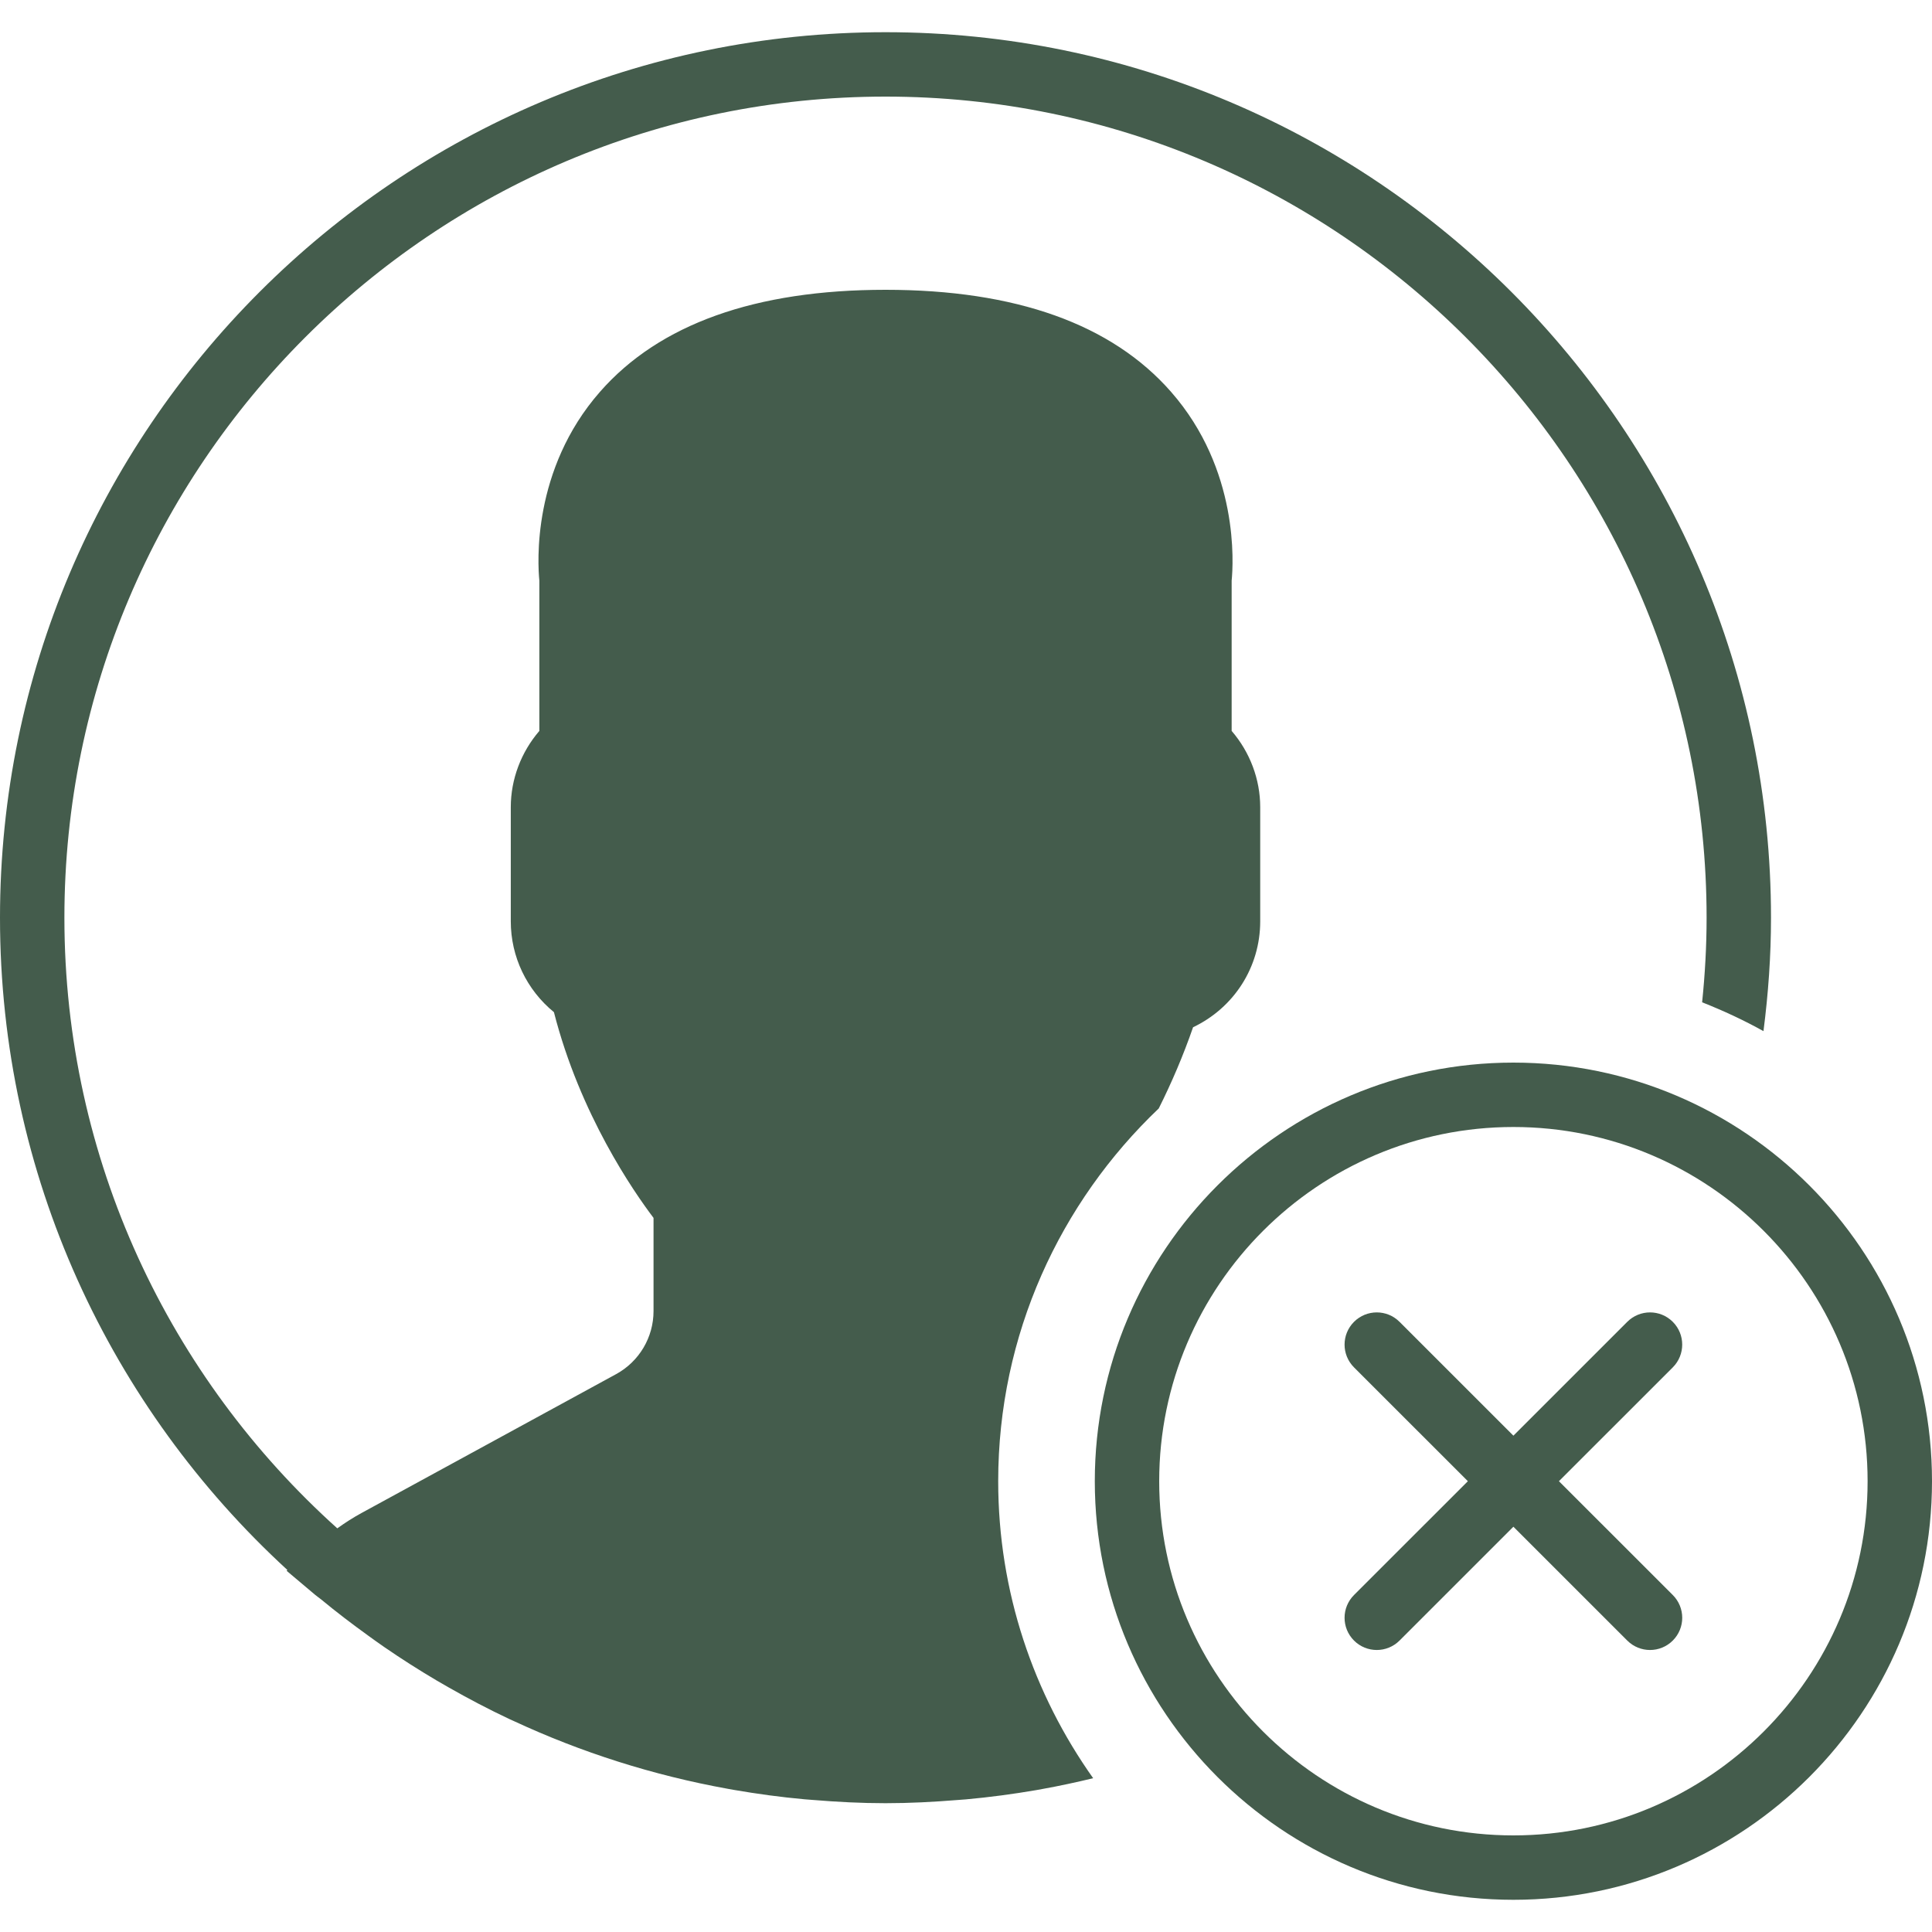
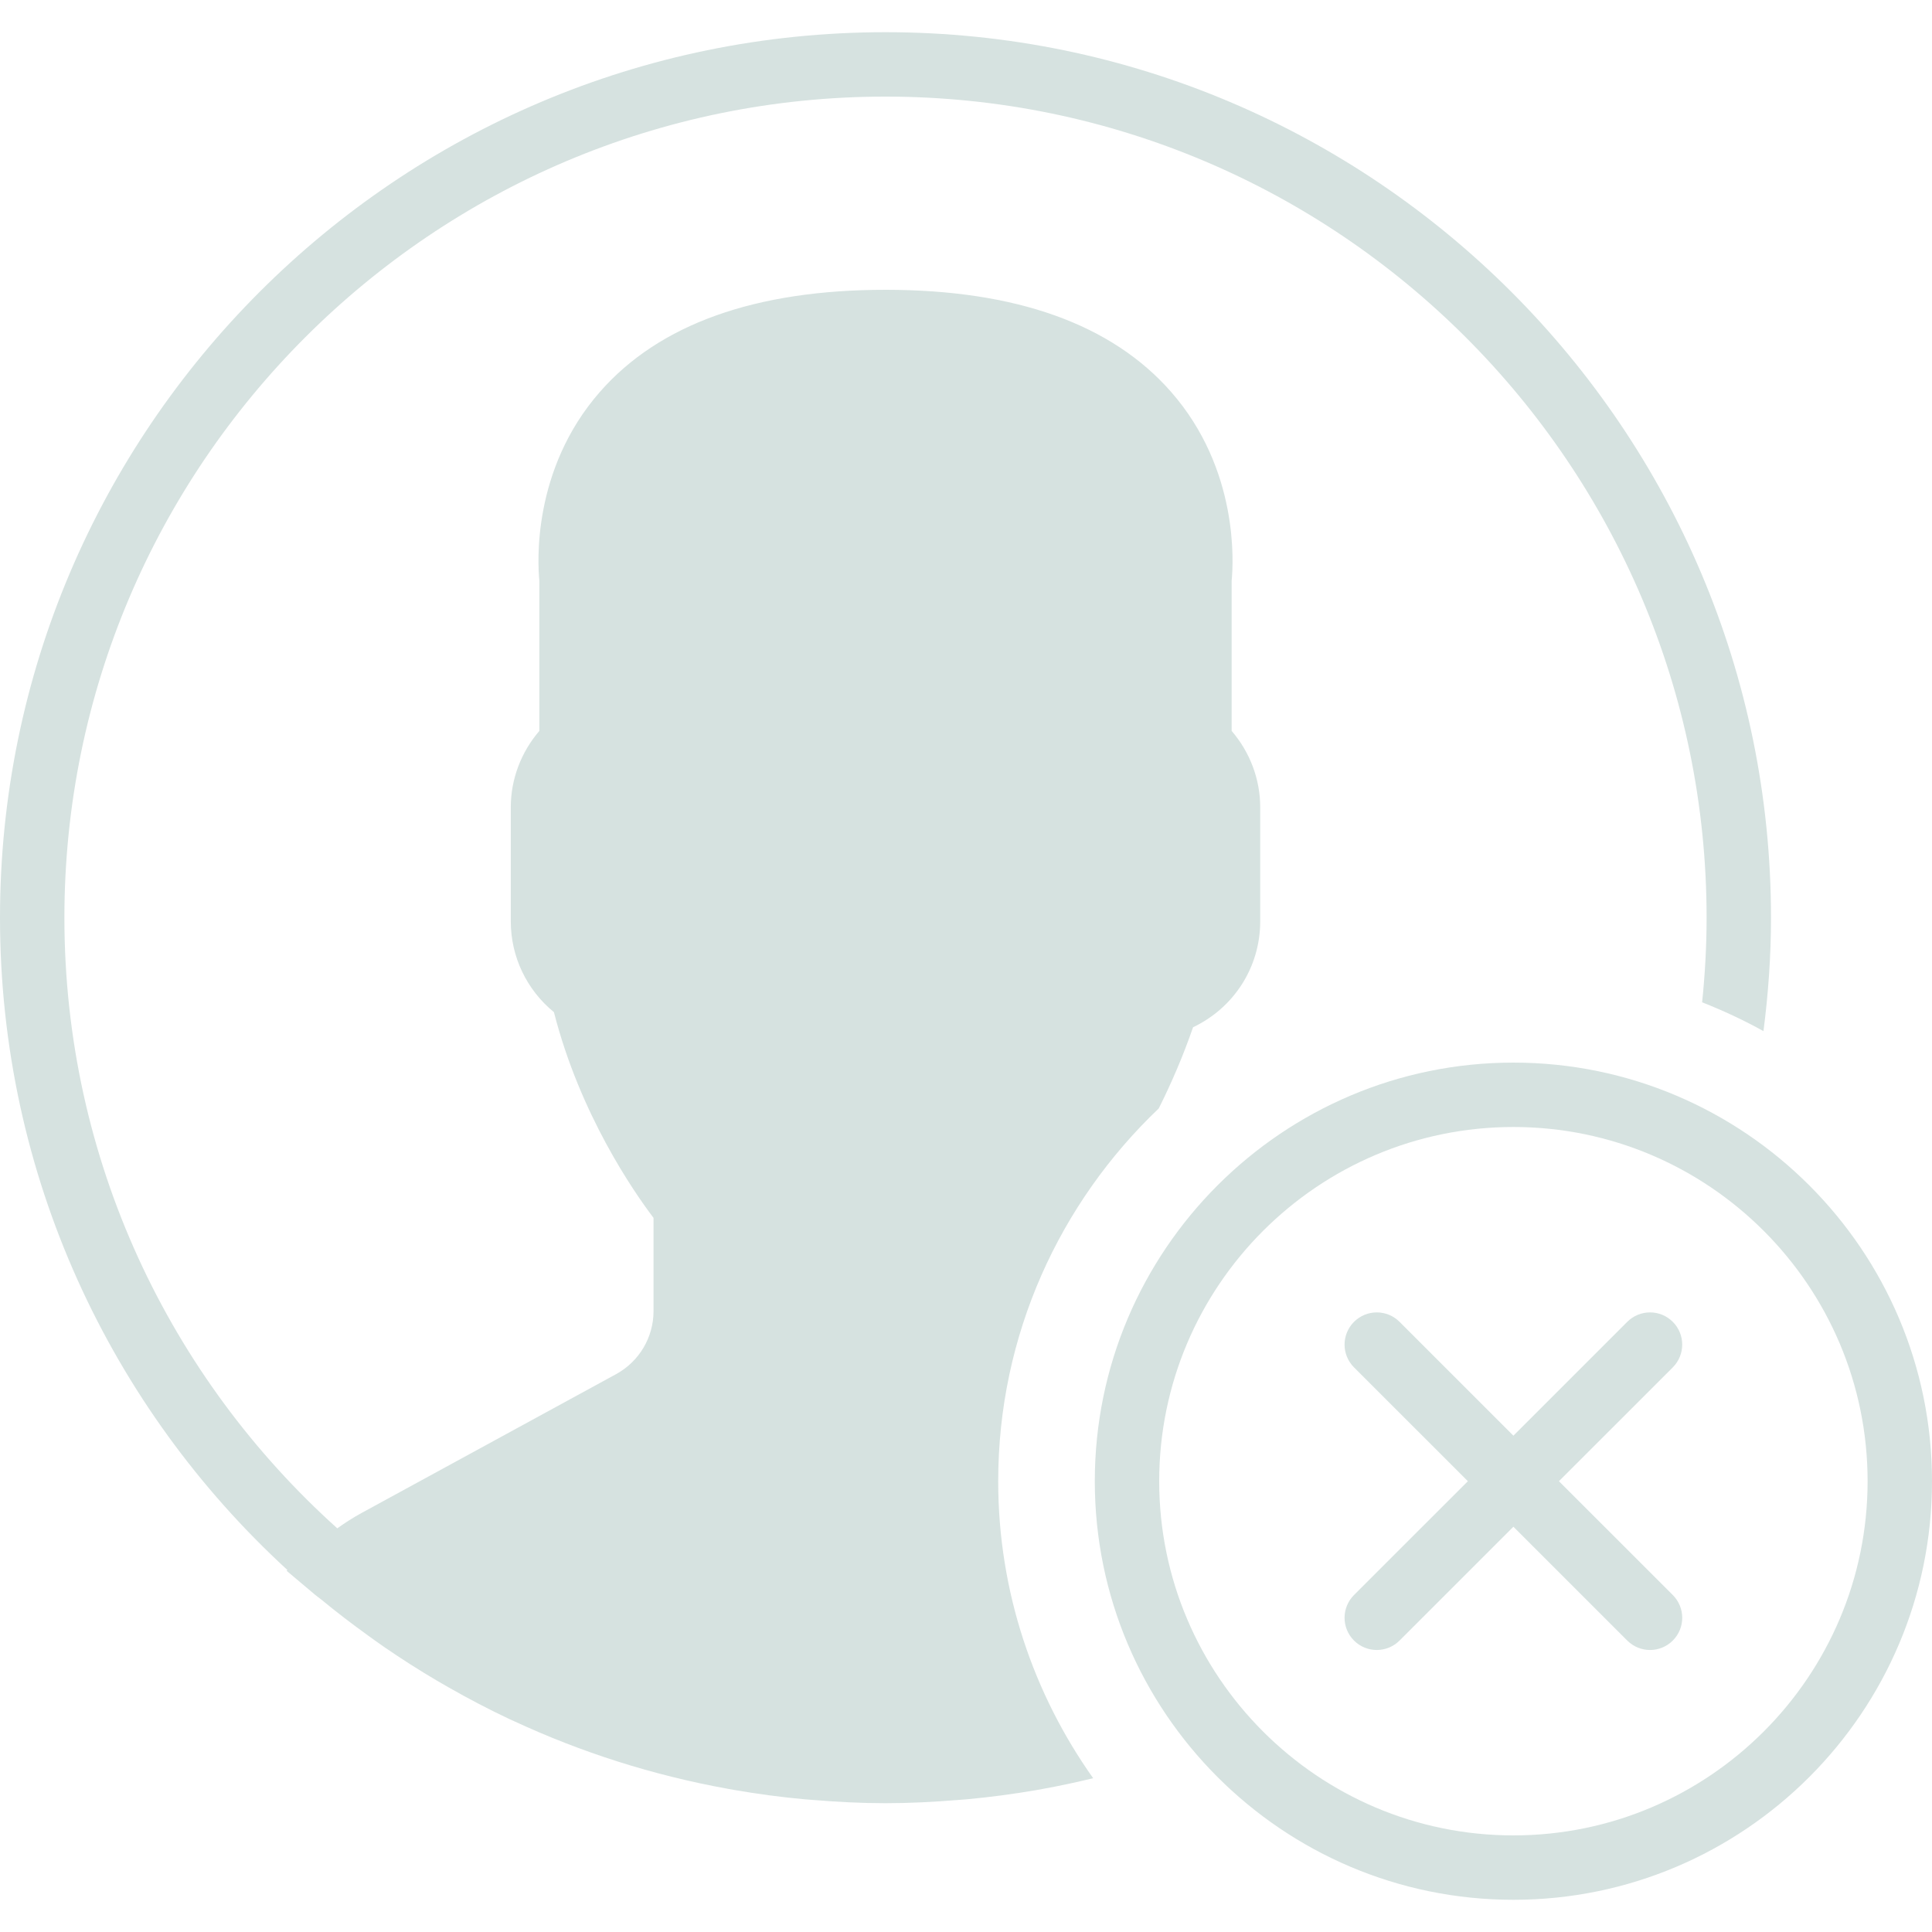
- <svg xmlns="http://www.w3.org/2000/svg" version="1.1" id="Capa_1" x="0px" y="0px" viewBox="0 0 60 60" fill="#445C4C" style="enable-background:new 0 0 60 60;" xml:space="preserve">
+ <svg xmlns="http://www.w3.org/2000/svg" version="1.1" id="Capa_1" x="0px" y="0px" viewBox="0 0 60 60" fill="#D6E2E0" style="enable-background:new 0 0 60 60;" xml:space="preserve">
  <g>
    <path d="M47,33c-7.168,0-13,5.832-13,13s5.832,13,13,13s13-5.832,13-13S54.168,33,47,33z M47,57c-6.065,0-11-4.935-11-11   s4.935-11,11-11s11,4.935,11,11S53.065,57,47,57z" />
    <path d="M51.95,41.051c-0.391-0.391-1.023-0.391-1.414,0L47,44.586l-3.536-3.535c-0.391-0.391-1.023-0.391-1.414,0   s-0.391,1.023,0,1.414L45.586,46l-3.536,3.535c-0.391,0.391-0.391,1.023,0,1.414c0.195,0.195,0.451,0.293,0.707,0.293   s0.512-0.098,0.707-0.293L47,47.414l3.536,3.535c0.195,0.195,0.451,0.293,0.707,0.293s0.512-0.098,0.707-0.293   c0.391-0.391,0.391-1.023,0-1.414L48.414,46l3.536-3.535C52.34,42.074,52.34,41.441,51.95,41.051z" />
    <path d="M35.986,34.424c0.405-0.809,0.764-1.65,1.066-2.522c1.267-0.602,2.085-1.864,2.085-3.289v-3.545   c0-0.867-0.318-1.708-0.887-2.369v-4.667c0.052-0.52,0.236-3.448-1.883-5.864C34.524,10.065,31.541,9,27.5,9   s-7.024,1.065-8.867,3.168c-2.119,2.416-1.935,5.346-1.883,5.864v4.667c-0.568,0.661-0.887,1.502-0.887,2.369v3.545   c0,1.101,0.494,2.128,1.34,2.821c0.81,3.173,2.477,5.575,3.093,6.389v2.894c0,0.816-0.445,1.566-1.162,1.958l-7.907,4.313   c-0.252,0.137-0.502,0.297-0.752,0.476C5.276,42.792,2,36.022,2,28.5C2,14.439,13.439,3,27.5,3S53,14.439,53,28.5   c0,0.887-0.05,1.763-0.139,2.627c0.656,0.26,1.294,0.555,1.905,0.896C54.915,30.868,55,29.694,55,28.5C55,13.337,42.663,1,27.5,1   S0,13.337,0,28.5c0,8.009,3.444,15.228,8.926,20.258l-0.026,0.023l0.892,0.752c0.058,0.049,0.121,0.089,0.179,0.137   c0.474,0.393,0.965,0.766,1.465,1.127c0.162,0.117,0.324,0.235,0.489,0.348c0.534,0.368,1.082,0.717,1.642,1.048   c0.122,0.072,0.245,0.142,0.368,0.212c0.613,0.349,1.239,0.678,1.88,0.98c0.047,0.022,0.095,0.042,0.142,0.064   c2.089,0.971,4.319,1.684,6.651,2.105c0.061,0.011,0.122,0.022,0.184,0.033c0.724,0.125,1.456,0.225,2.197,0.292   c0.09,0.008,0.18,0.013,0.271,0.021C25.998,55.961,26.744,56,27.5,56c0.749,0,1.488-0.039,2.222-0.098   c0.093-0.008,0.186-0.013,0.279-0.021c0.735-0.067,1.461-0.164,2.178-0.287c0.062-0.011,0.125-0.022,0.187-0.034   c0.534-0.096,1.061-0.21,1.583-0.336C32.099,52.614,31,49.436,31,46C31,41.446,32.922,37.341,35.986,34.424z" />
  </g>
  <g>
</g>
  <g>
</g>
  <g>
</g>
  <g>
</g>
  <g>
</g>
  <g>
</g>
  <g>
</g>
  <g>
</g>
  <g>
</g>
  <g>
</g>
  <g>
</g>
  <g>
</g>
  <g>
</g>
  <g>
</g>
  <g>
</g>
</svg>
